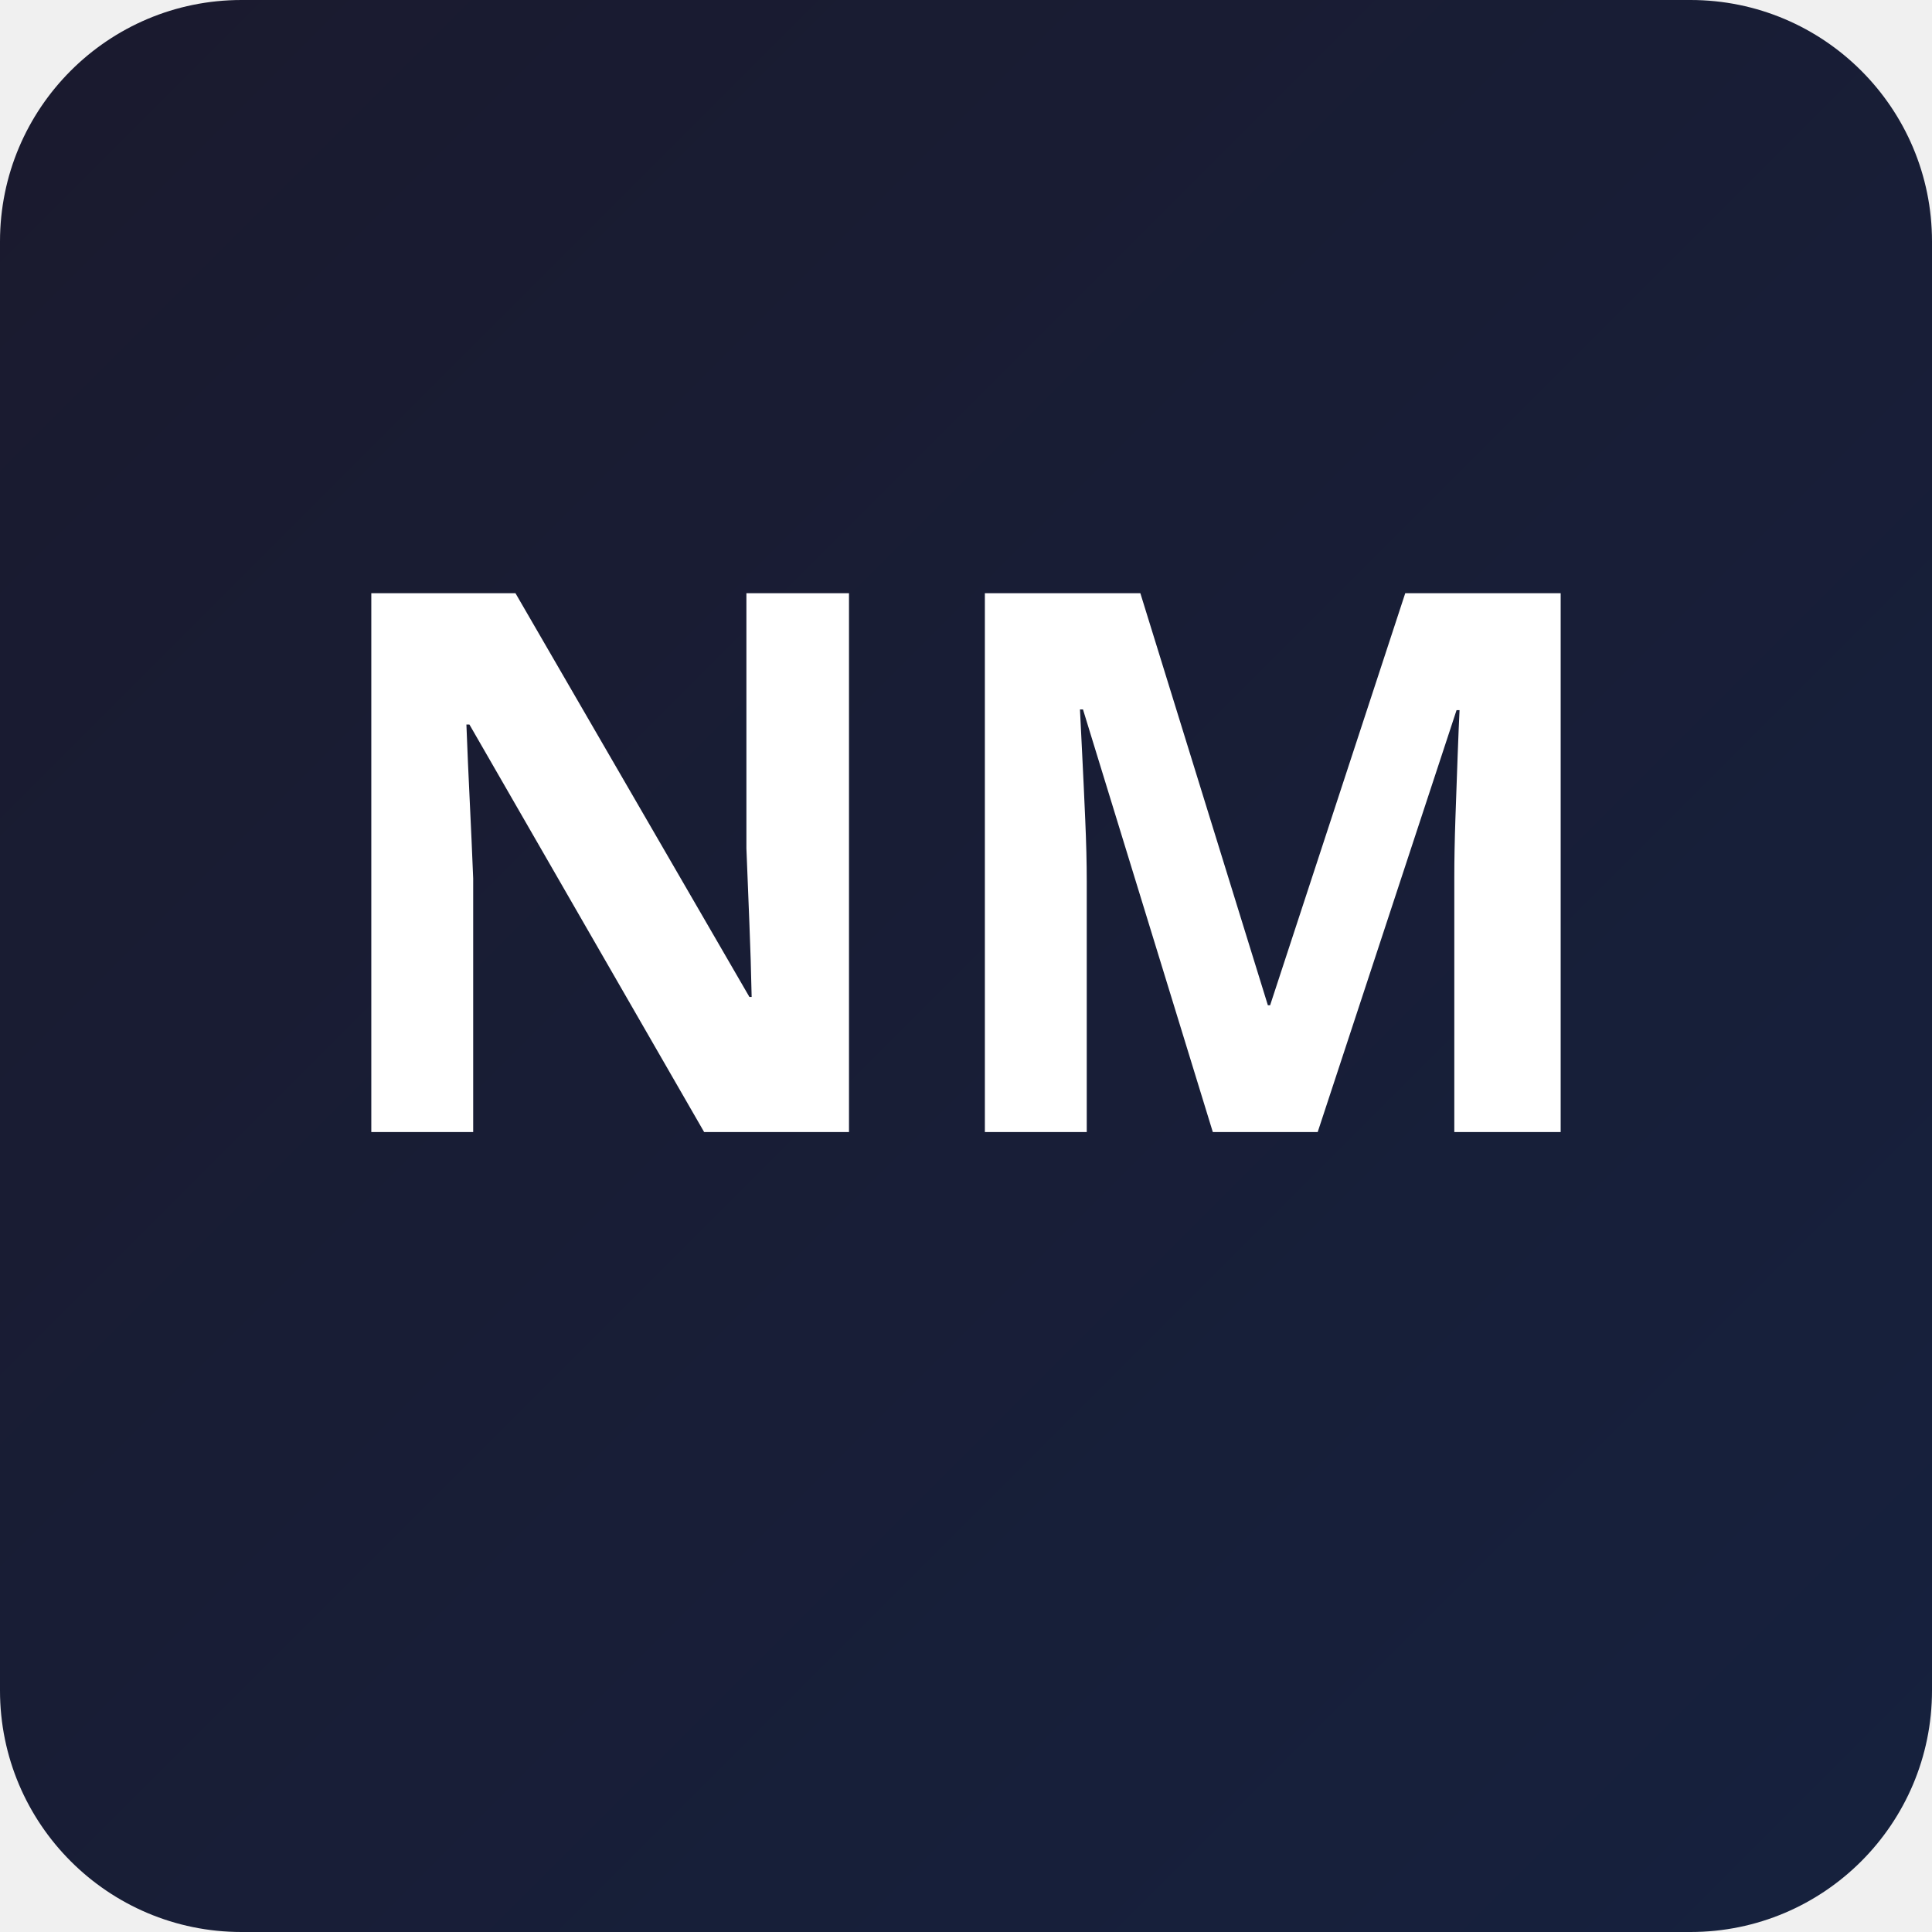
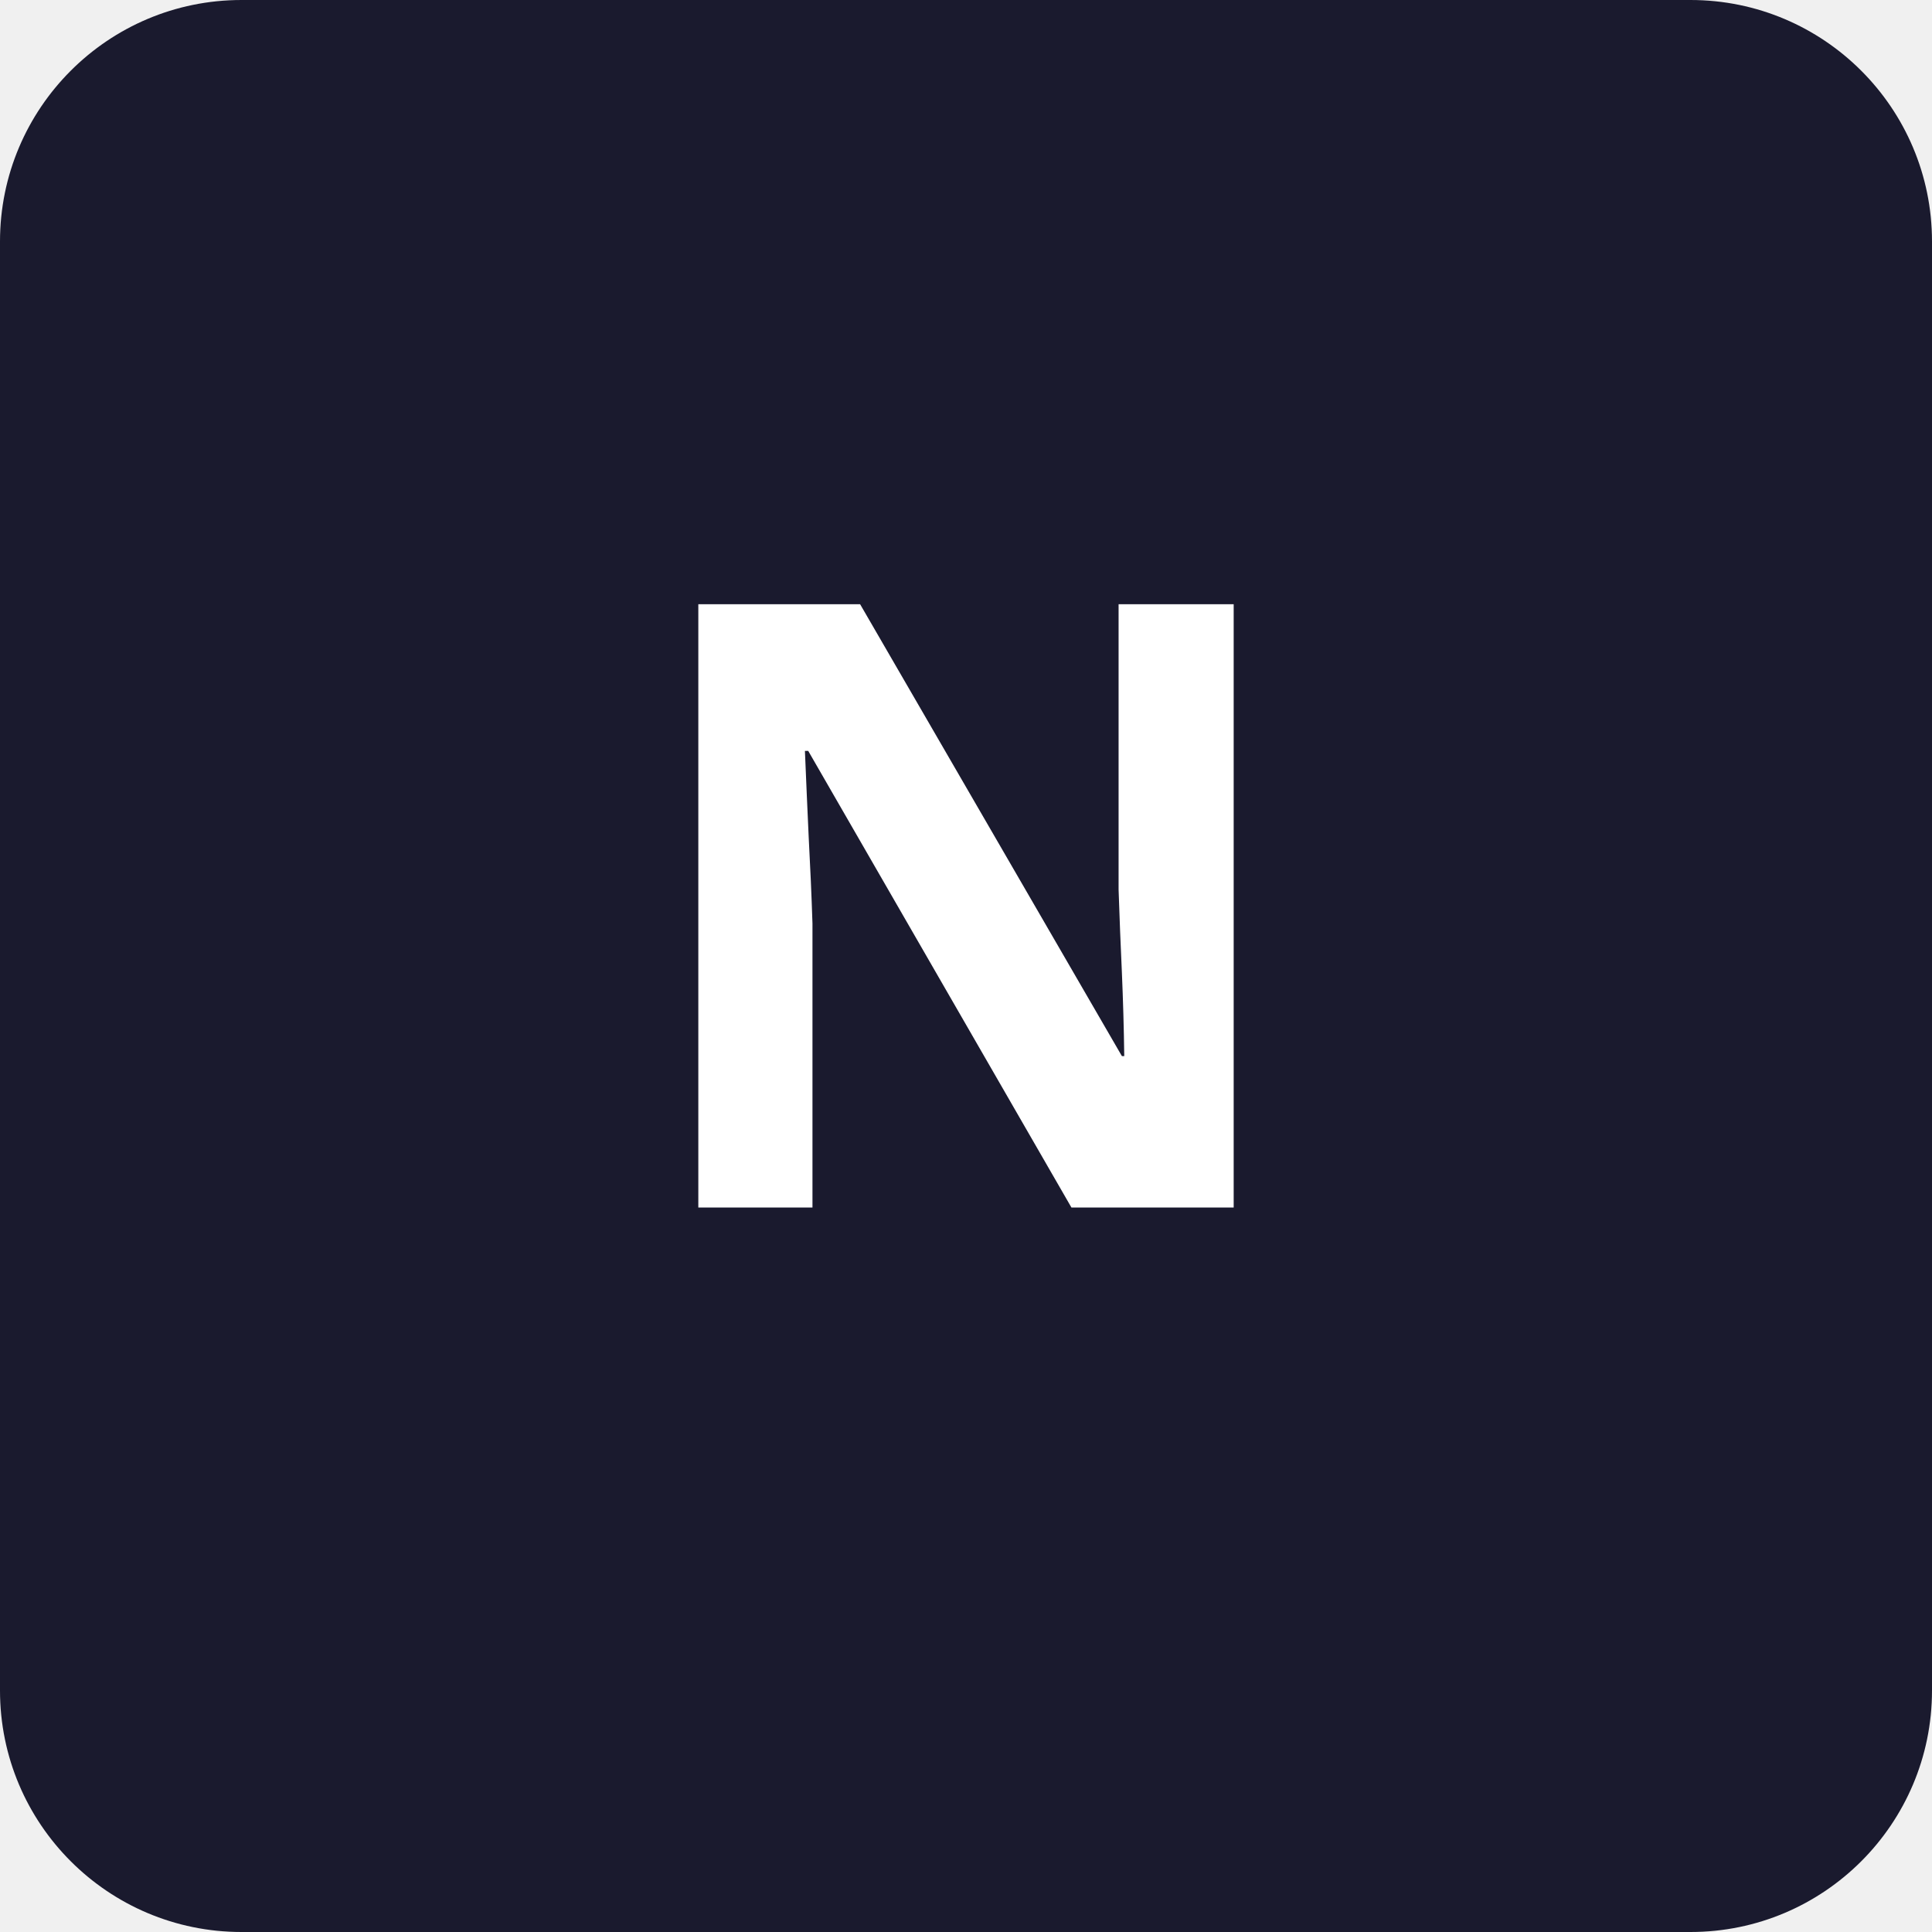
- <svg xmlns="http://www.w3.org/2000/svg" viewBox="0 0 512 512">
-   <defs>
-     <linearGradient id="bg" x1="0%" y1="0%" x2="100%" y2="100%">
-       <stop offset="0%" style="stop-color:#1a1a2e" />
-       <stop offset="100%" style="stop-color:#16213e" />
-     </linearGradient>
-   </defs>
-   <rect width="512" height="512" rx="64" fill="url(#bg)" />
-   <text x="256" y="300" text-anchor="middle" font-family="system-ui" font-size="200" font-weight="bold" fill="#ffffff">NM</text>
+ <svg xmlns="http://www.w3.org/2000/svg" viewBox="0 0 64 64">
+   <rect width="64" height="64" rx="8" fill="#1a1a2e" />
+   <text x="32" y="40" text-anchor="middle" font-family="system-ui" font-size="28" font-weight="bold" fill="#ffffff">N</text>
</svg>
